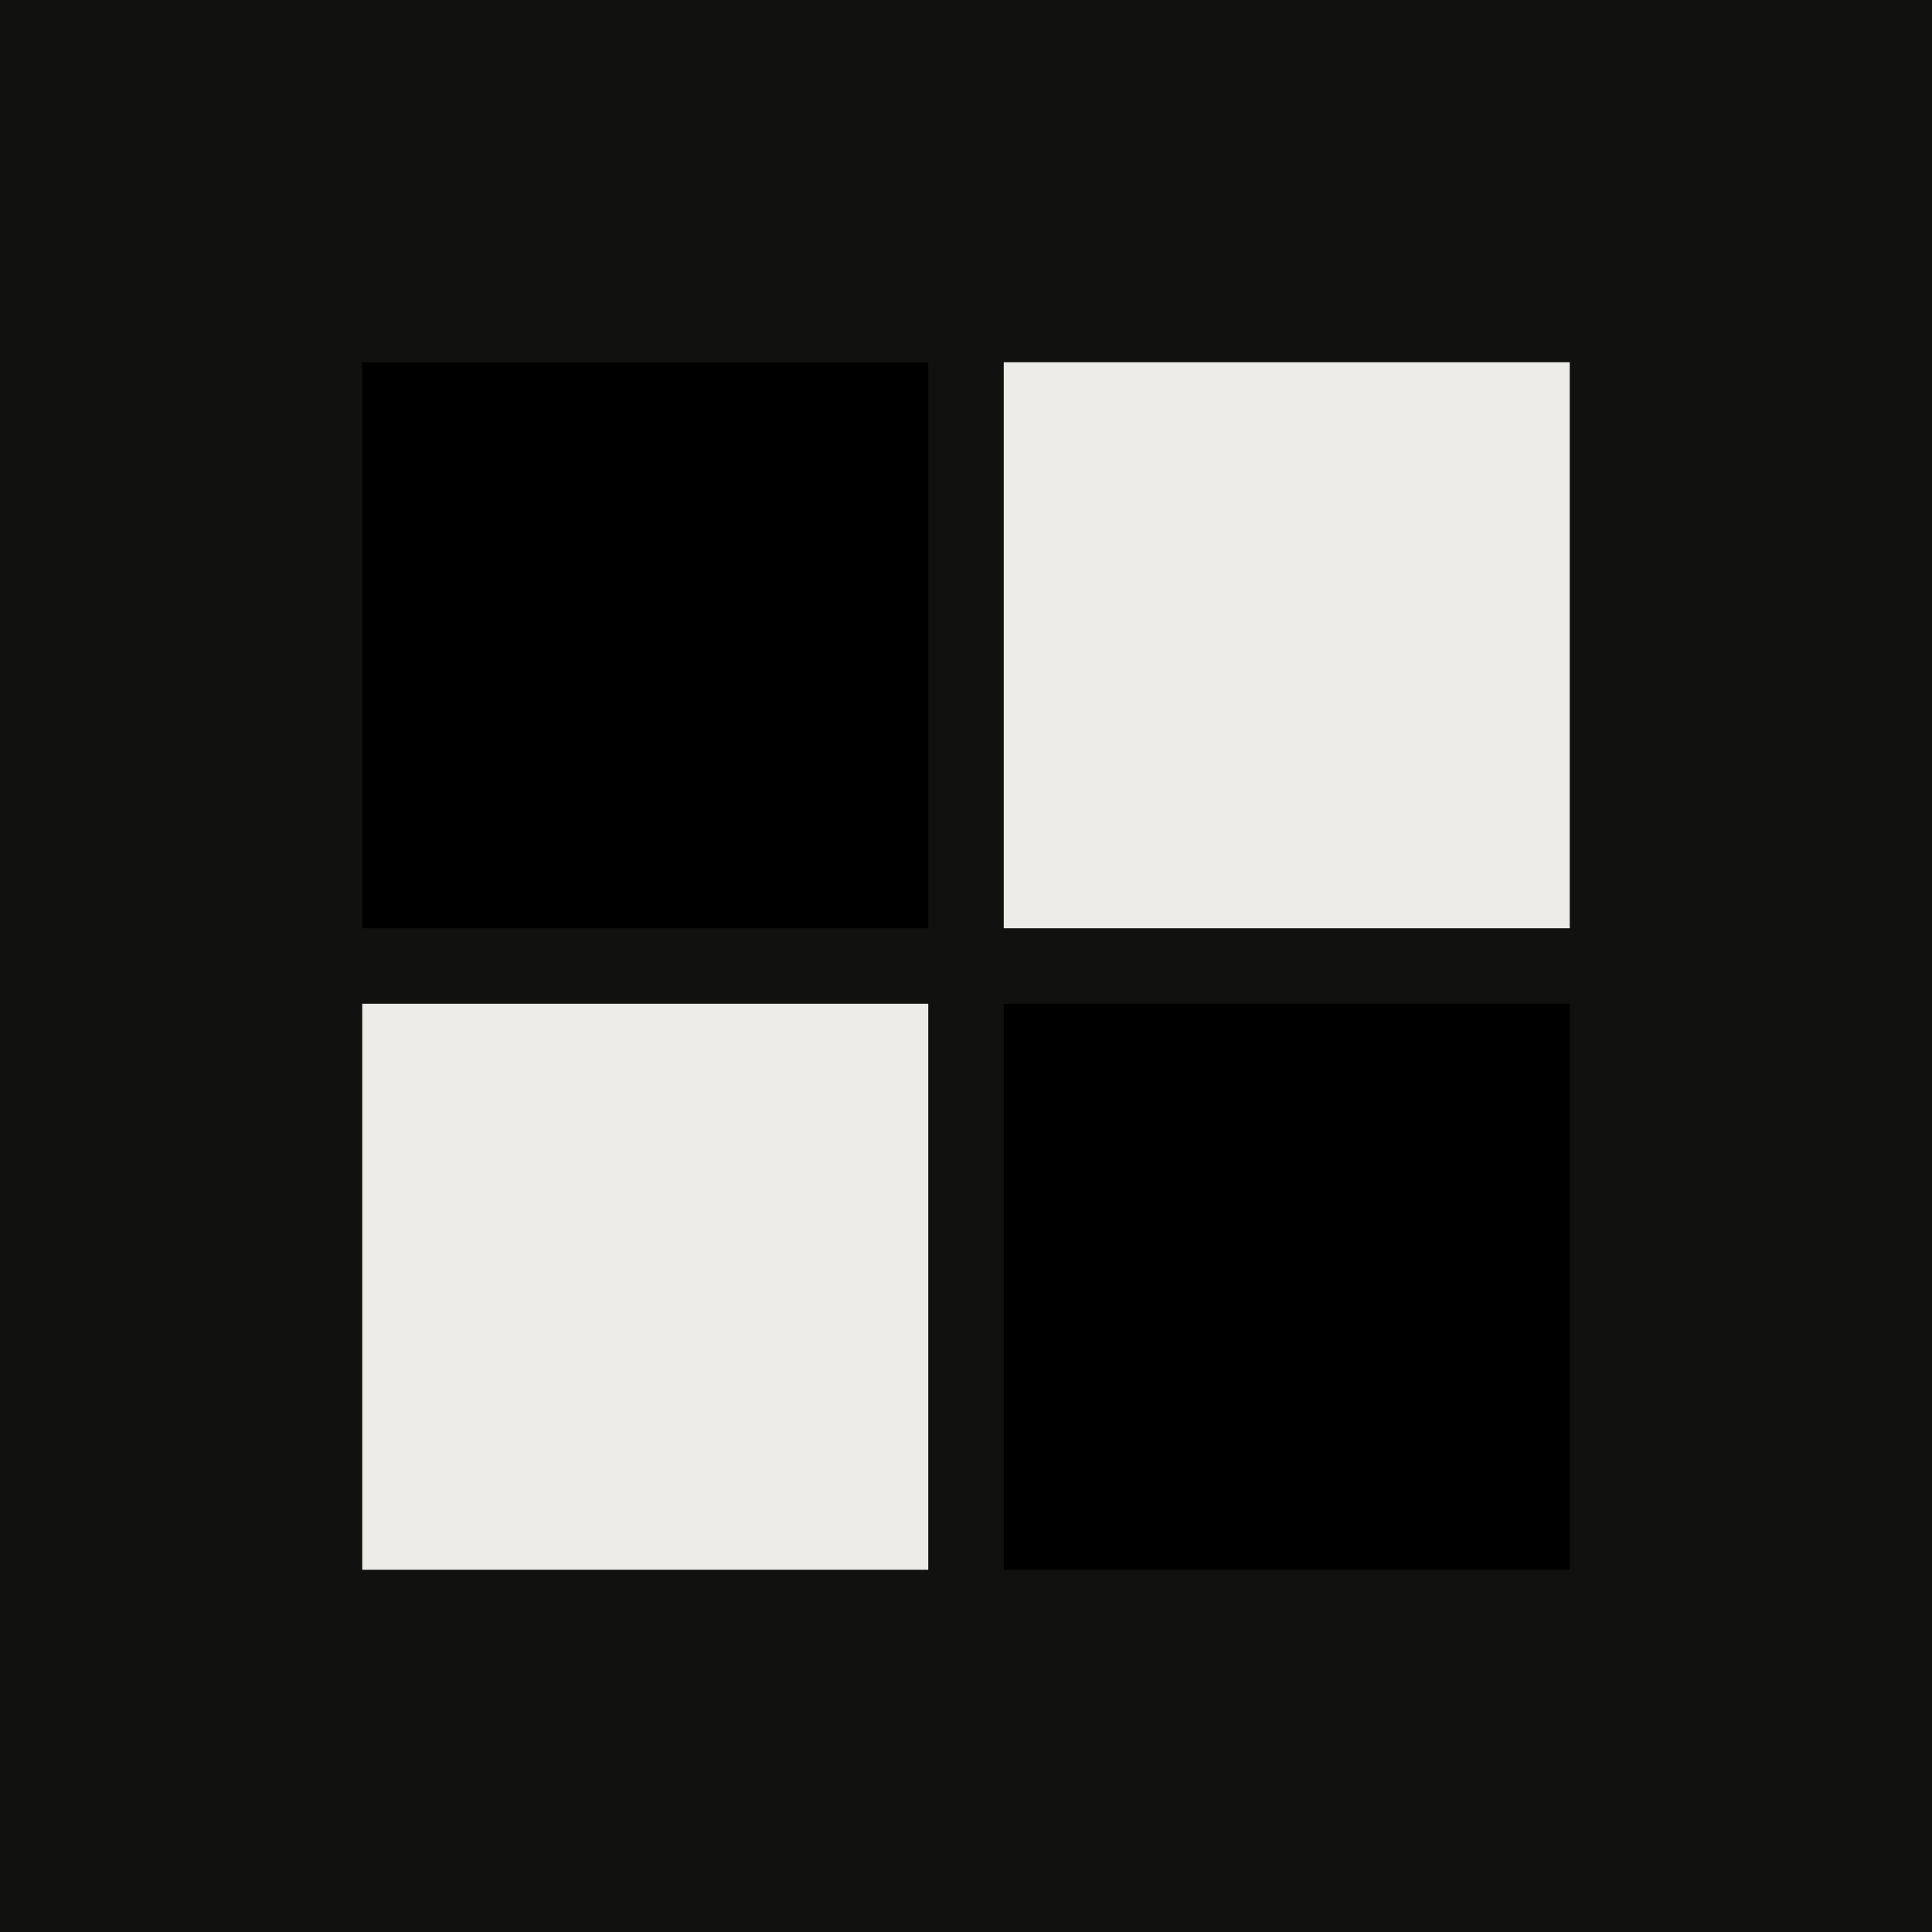
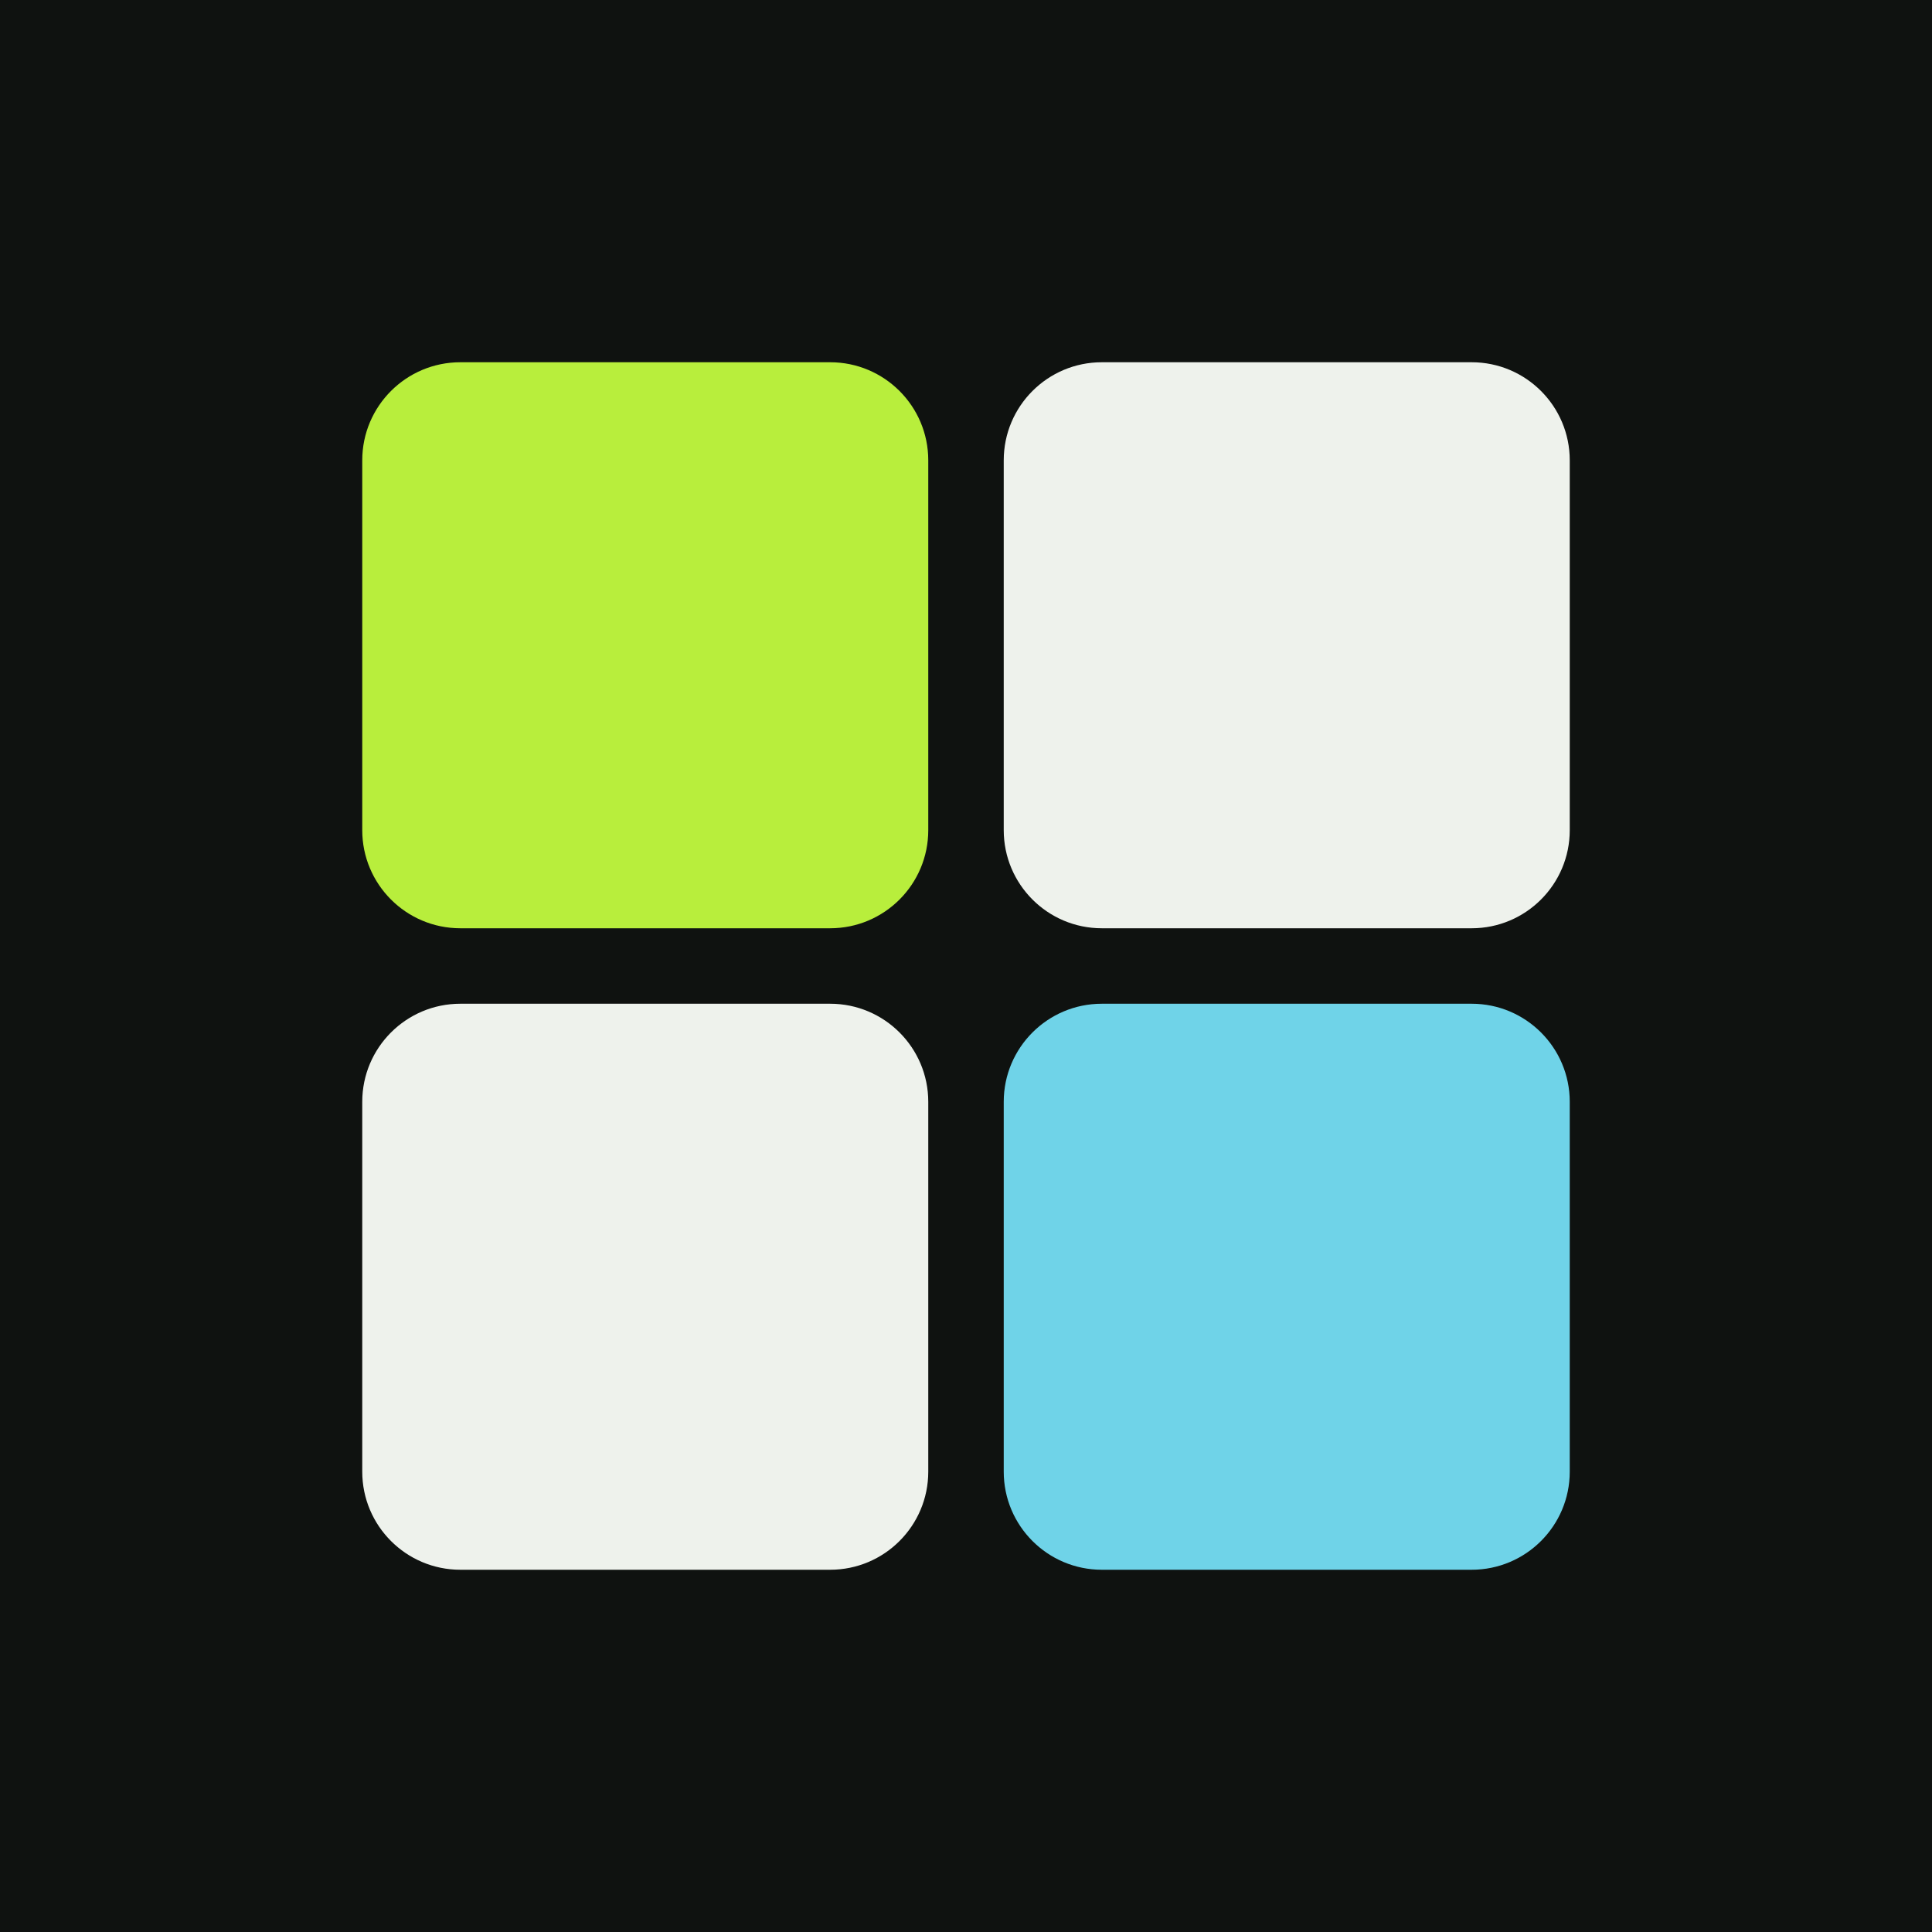
<svg xmlns="http://www.w3.org/2000/svg" viewBox="0 0 512 512" width="512" height="512">
-   <rect width="512" height="512" fill="#111110" />
-   <rect x="96" y="96" width="150" height="150" fill="oklch(0.62 0.19 32)" />
-   <rect x="266" y="96" width="150" height="150" fill="#ecebe6" />
-   <rect x="96" y="266" width="150" height="150" fill="#ecebe6" />
-   <rect x="266" y="266" width="150" height="150" fill="oklch(0.62 0.19 250)" />
+   <rect width="512" height="512" fill="#0f1210" />
+   <rect x="96" y="96" width="150" height="150" rx="26" fill="#b8ee3c" />
+   <rect x="266" y="96" width="150" height="150" rx="26" fill="#eef2ec" />
+   <rect x="96" y="266" width="150" height="150" rx="26" fill="#eef2ec" />
+   <rect x="266" y="266" width="150" height="150" rx="26" fill="#6fd3e8" />
</svg>
